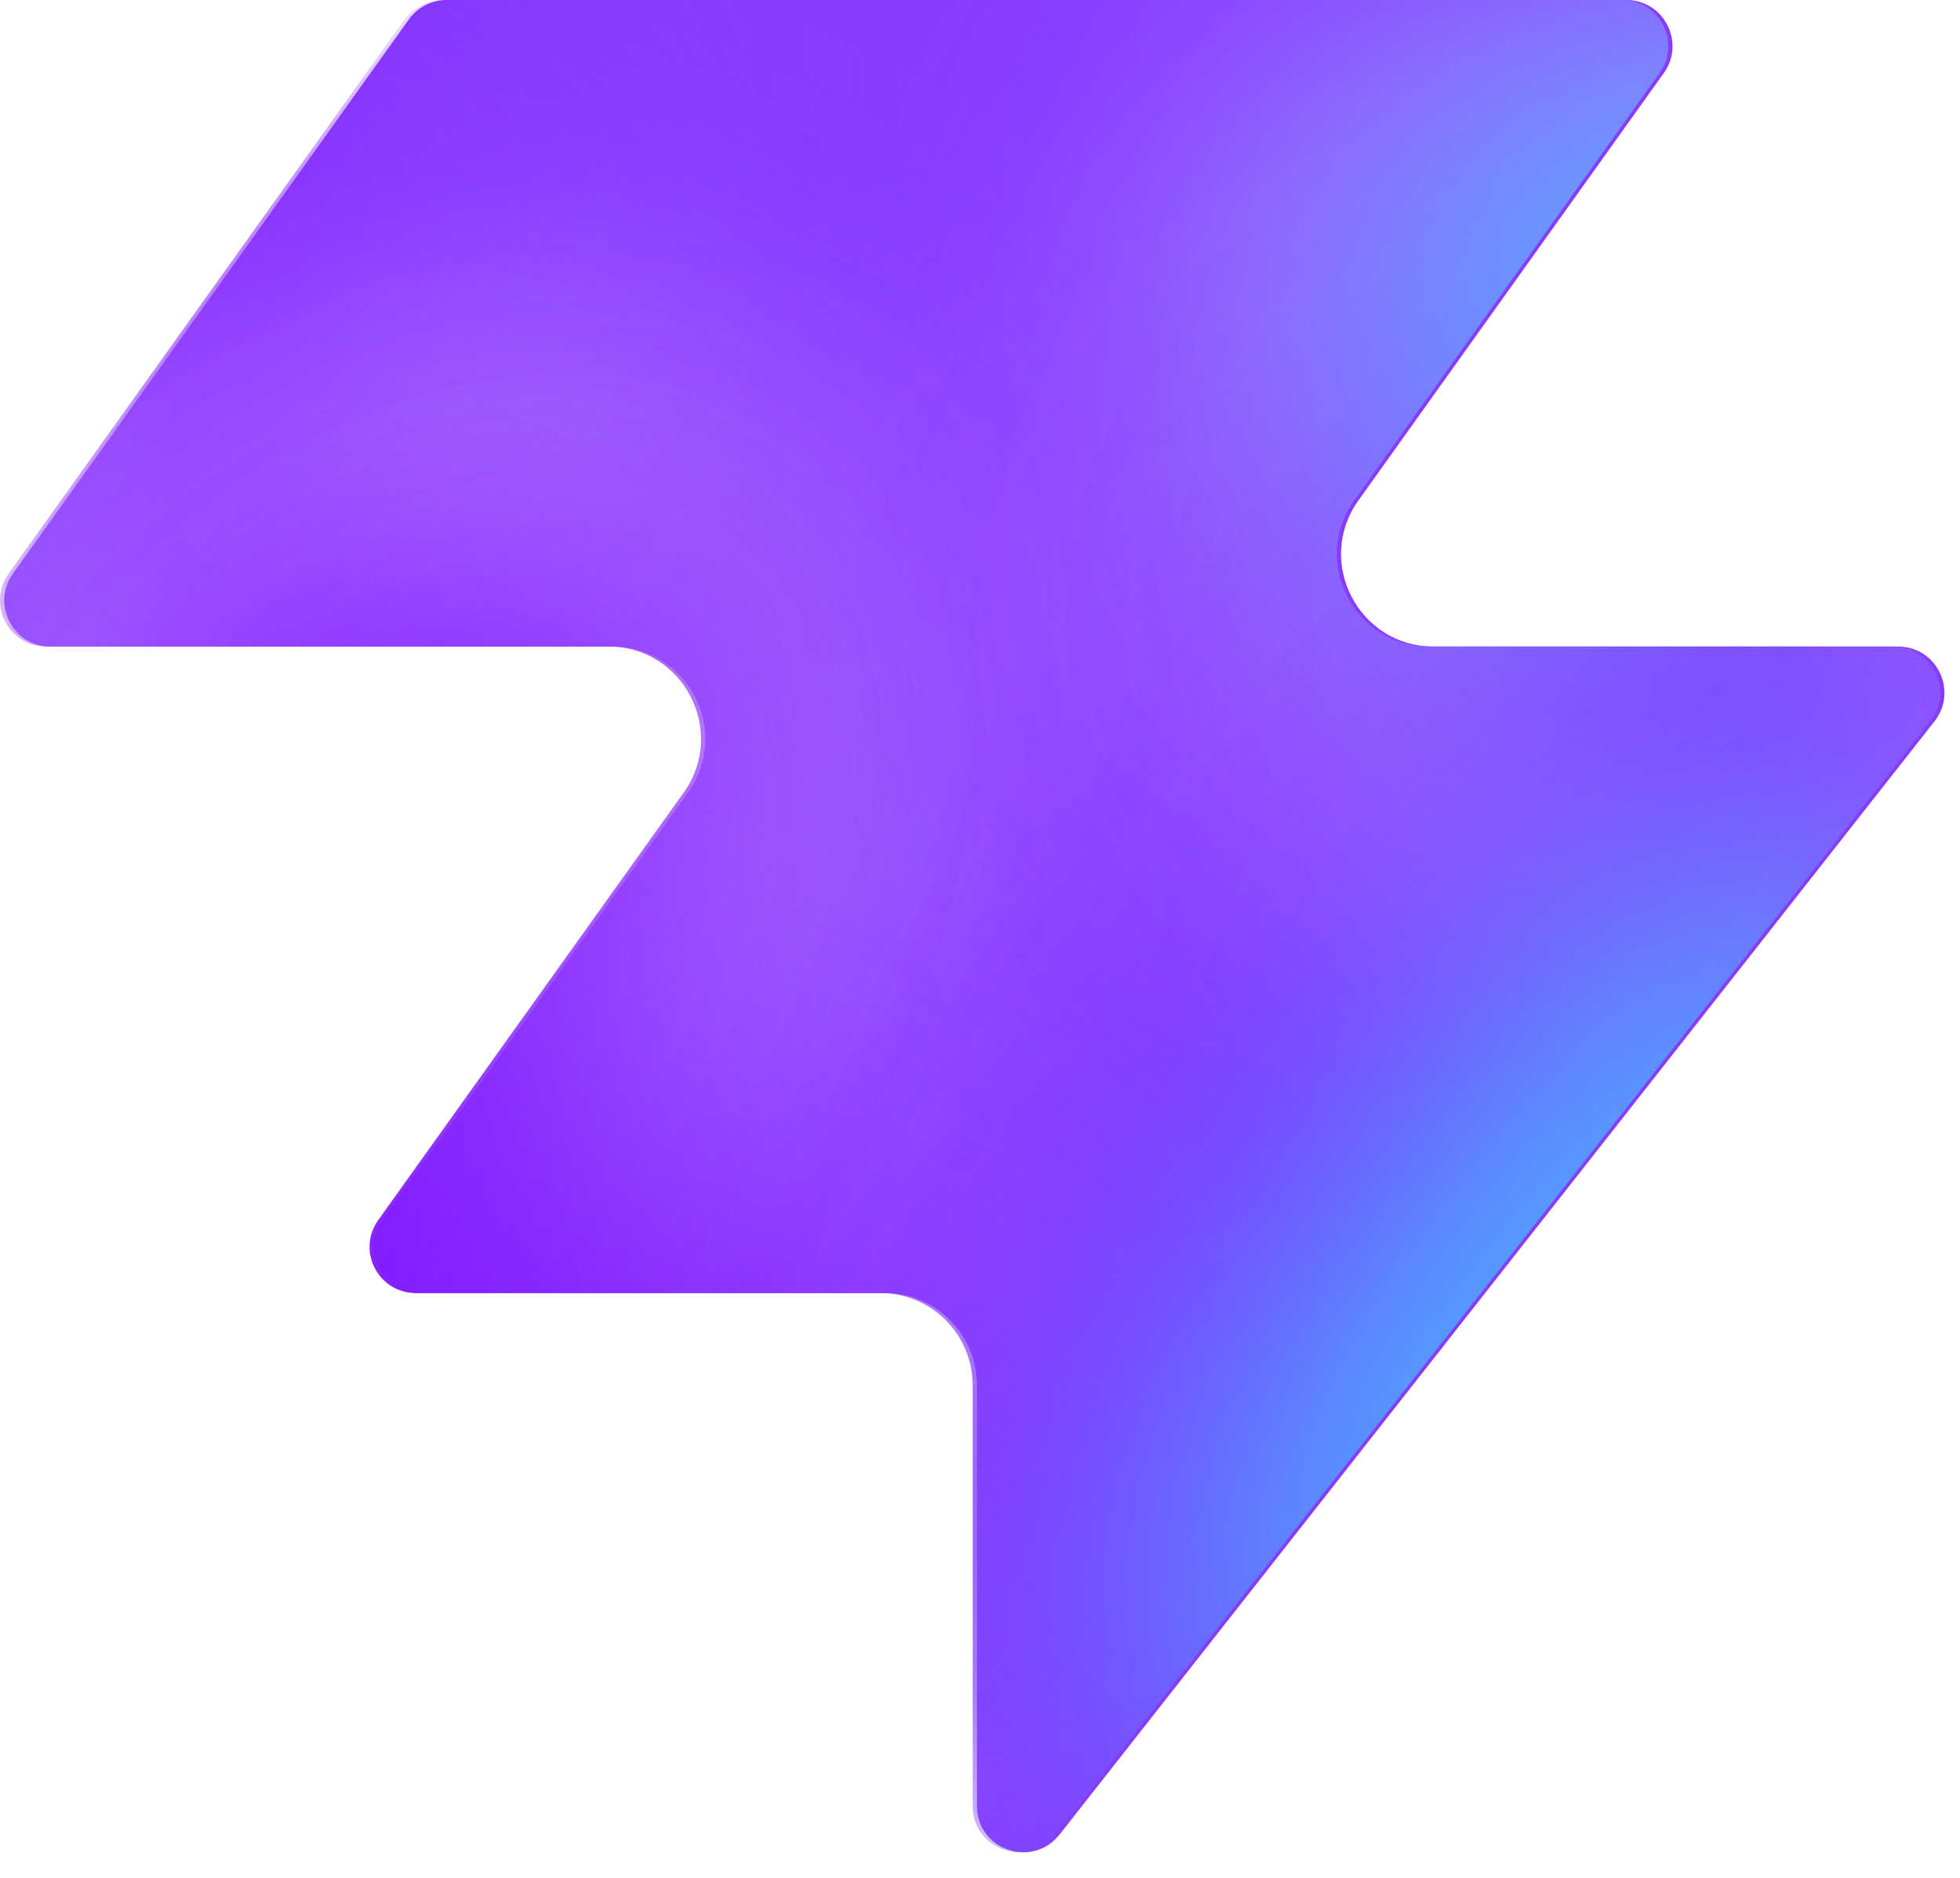
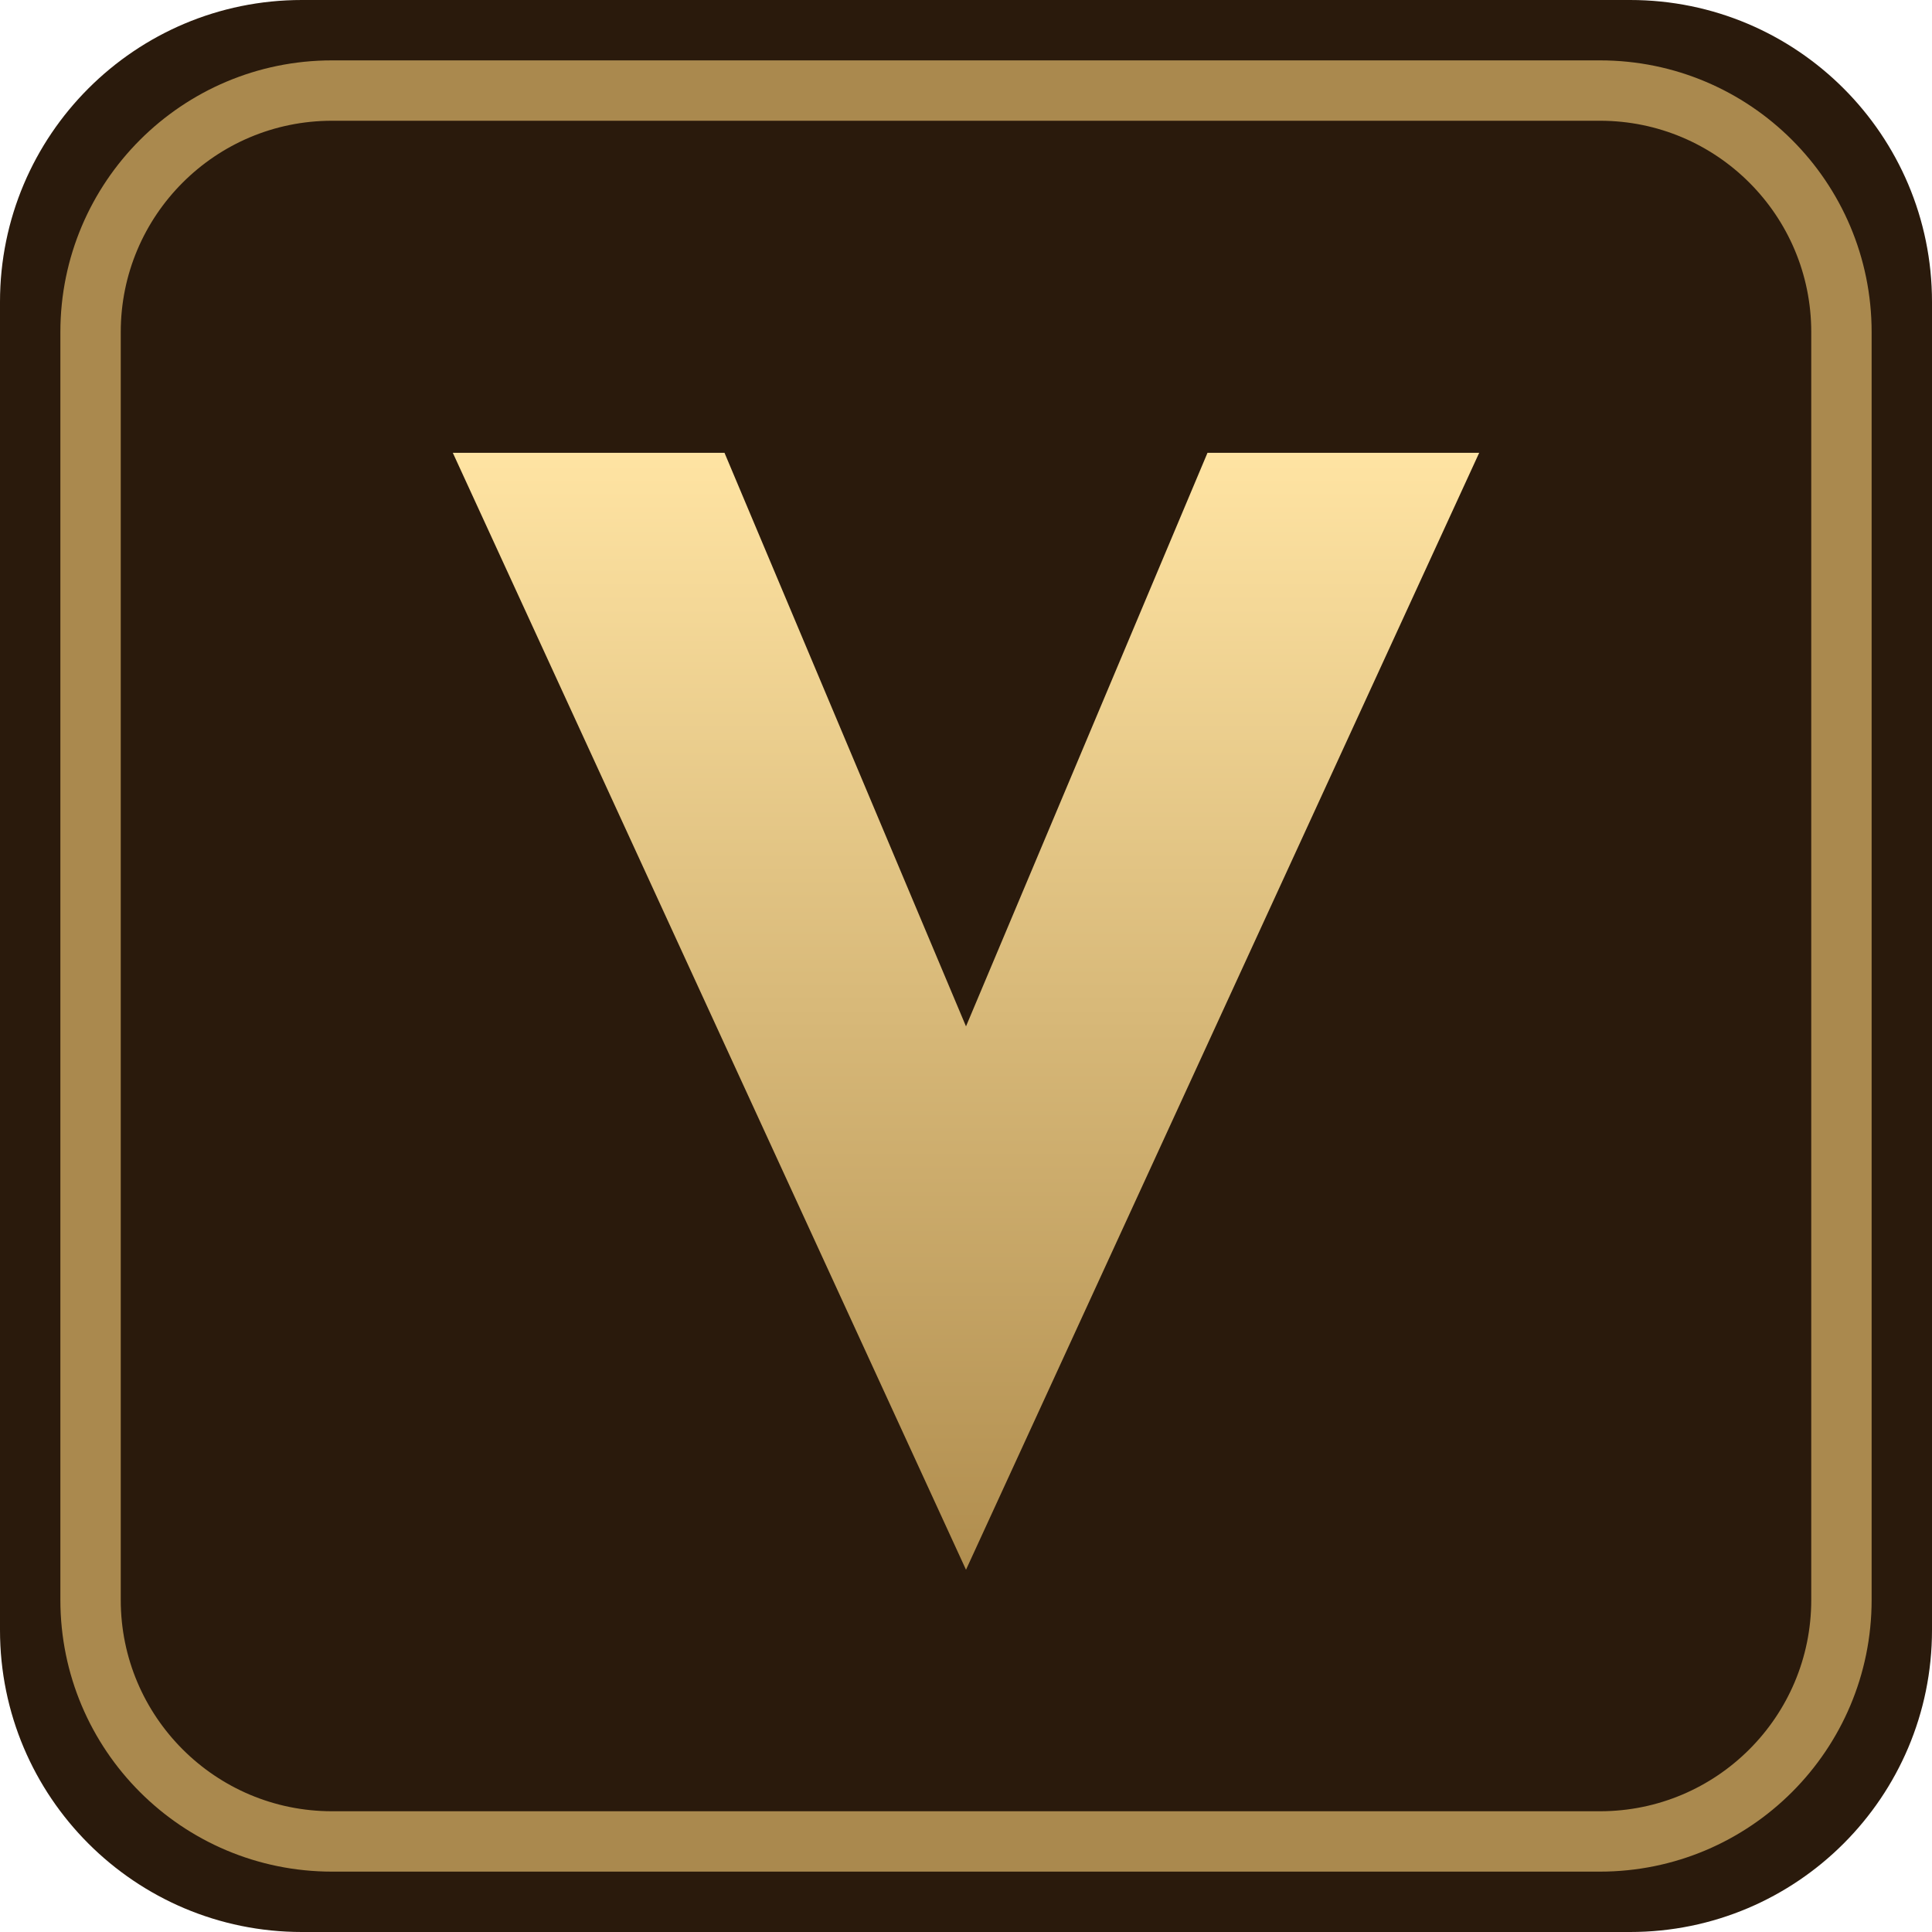
- <svg xmlns="http://www.w3.org/2000/svg" width="48" height="46" fill="none" viewBox="0 0 48 46">
-   <path fill="#863bff" d="M25.946 44.938c-.664.845-2.021.375-2.021-.698V33.937a2.26 2.26 0 0 0-2.262-2.262H10.287c-.92 0-1.456-1.04-.92-1.788l7.48-10.471c1.07-1.497 0-3.578-1.842-3.578H1.237c-.92 0-1.456-1.04-.92-1.788L10.013.474c.214-.297.556-.474.92-.474h28.894c.92 0 1.456 1.04.92 1.788l-7.48 10.471c-1.07 1.498 0 3.579 1.842 3.579h11.377c.943 0 1.473 1.088.89 1.83L25.947 44.94z" style="fill:#863bff;fill:color(display-p3 .525 .23 1);fill-opacity:1" />
-   <mask id="a" width="48" height="46" x="0" y="0" maskUnits="userSpaceOnUse" style="mask-type:alpha">
-     <path fill="#000" d="M25.842 44.938c-.664.844-2.021.375-2.021-.698V33.937a2.26 2.26 0 0 0-2.262-2.262H10.183c-.92 0-1.456-1.04-.92-1.788l7.48-10.471c1.07-1.498 0-3.579-1.842-3.579H1.133c-.92 0-1.456-1.04-.92-1.787L9.91.473c.214-.297.556-.474.92-.474h28.894c.92 0 1.456 1.04.92 1.788l-7.48 10.471c-1.07 1.498 0 3.578 1.842 3.578h11.377c.943 0 1.473 1.088.89 1.832L25.843 44.94z" style="fill:#000;fill-opacity:1" />
-   </mask>
-   <g mask="url(#a)">
-     <g filter="url(#b)">
-       <ellipse cx="5.508" cy="14.704" fill="#ede6ff" rx="5.508" ry="14.704" style="fill:#ede6ff;fill:color(display-p3 .927 .903 1);fill-opacity:1" transform="matrix(.00324 1 1 -.00324 -4.47 31.516)" />
-     </g>
-     <g filter="url(#c)">
-       <ellipse cx="10.399" cy="29.851" fill="#ede6ff" rx="10.399" ry="29.851" style="fill:#ede6ff;fill:color(display-p3 .927 .903 1);fill-opacity:1" transform="matrix(.00324 1 1 -.00324 -39.328 7.883)" />
-     </g>
-     <g filter="url(#d)">
-       <ellipse cx="5.508" cy="30.487" fill="#7e14ff" rx="5.508" ry="30.487" style="fill:#7e14ff;fill:color(display-p3 .492 .077 1);fill-opacity:1" transform="rotate(89.814 -25.913 -14.639)scale(1 -1)" />
-     </g>
-     <g filter="url(#e)">
-       <ellipse cx="5.508" cy="30.599" fill="#7e14ff" rx="5.508" ry="30.599" style="fill:#7e14ff;fill:color(display-p3 .492 .077 1);fill-opacity:1" transform="rotate(89.814 -32.644 -3.334)scale(1 -1)" />
-     </g>
-     <g filter="url(#f)">
-       <ellipse cx="5.508" cy="30.599" fill="#7e14ff" rx="5.508" ry="30.599" style="fill:#7e14ff;fill:color(display-p3 .492 .077 1);fill-opacity:1" transform="matrix(.00324 1 1 -.00324 -34.34 30.47)" />
-     </g>
-     <g filter="url(#g)">
-       <ellipse cx="14.072" cy="22.078" fill="#ede6ff" rx="14.072" ry="22.078" style="fill:#ede6ff;fill:color(display-p3 .927 .903 1);fill-opacity:1" transform="rotate(93.35 24.506 48.493)scale(-1 1)" />
-     </g>
-     <g filter="url(#h)">
-       <ellipse cx="3.47" cy="21.501" fill="#7e14ff" rx="3.47" ry="21.501" style="fill:#7e14ff;fill:color(display-p3 .492 .077 1);fill-opacity:1" transform="rotate(89.009 28.708 47.59)scale(-1 1)" />
-     </g>
-     <g filter="url(#i)">
-       <ellipse cx="3.47" cy="21.501" fill="#7e14ff" rx="3.47" ry="21.501" style="fill:#7e14ff;fill:color(display-p3 .492 .077 1);fill-opacity:1" transform="rotate(89.009 28.708 47.59)scale(-1 1)" />
-     </g>
-     <g filter="url(#j)">
-       <ellipse cx=".387" cy="8.972" fill="#7e14ff" rx="4.407" ry="29.108" style="fill:#7e14ff;fill:color(display-p3 .492 .077 1);fill-opacity:1" transform="rotate(39.51 .387 8.972)" />
-     </g>
-     <g filter="url(#k)">
-       <ellipse cx="47.523" cy="-6.092" fill="#7e14ff" rx="4.407" ry="29.108" style="fill:#7e14ff;fill:color(display-p3 .492 .077 1);fill-opacity:1" transform="rotate(37.892 47.523 -6.092)" />
-     </g>
-     <g filter="url(#l)">
-       <ellipse cx="41.412" cy="6.333" fill="#47bfff" rx="5.971" ry="9.665" style="fill:#47bfff;fill:color(display-p3 .28 .748 1);fill-opacity:1" transform="rotate(37.892 41.412 6.333)" />
-     </g>
-     <g filter="url(#m)">
-       <ellipse cx="-1.879" cy="38.332" fill="#7e14ff" rx="4.407" ry="29.108" style="fill:#7e14ff;fill:color(display-p3 .492 .077 1);fill-opacity:1" transform="rotate(37.892 -1.88 38.332)" />
-     </g>
-     <g filter="url(#n)">
-       <ellipse cx="-1.879" cy="38.332" fill="#7e14ff" rx="4.407" ry="29.108" style="fill:#7e14ff;fill:color(display-p3 .492 .077 1);fill-opacity:1" transform="rotate(37.892 -1.88 38.332)" />
-     </g>
-     <g filter="url(#o)">
-       <ellipse cx="35.651" cy="29.907" fill="#7e14ff" rx="4.407" ry="29.108" style="fill:#7e14ff;fill:color(display-p3 .492 .077 1);fill-opacity:1" transform="rotate(37.892 35.651 29.907)" />
-     </g>
-     <g filter="url(#p)">
-       <ellipse cx="38.418" cy="32.4" fill="#47bfff" rx="5.971" ry="15.297" style="fill:#47bfff;fill:color(display-p3 .28 .748 1);fill-opacity:1" transform="rotate(37.892 38.418 32.4)" />
-     </g>
-   </g>
+ <svg xmlns="http://www.w3.org/2000/svg" width="64" height="64" viewBox="0 0 64 64">
  <defs>
-     <filter id="b" width="60.045" height="41.654" x="-19.77" y="16.149" color-interpolation-filters="sRGB" filterUnits="userSpaceOnUse">
-       <feFlood flood-opacity="0" result="BackgroundImageFix" />
-       <feBlend in="SourceGraphic" in2="BackgroundImageFix" result="shape" />
-       <feGaussianBlur result="effect1_foregroundBlur_2002_17158" stdDeviation="7.659" />
-     </filter>
-     <filter id="c" width="90.34" height="51.437" x="-54.613" y="-7.533" color-interpolation-filters="sRGB" filterUnits="userSpaceOnUse">
-       <feFlood flood-opacity="0" result="BackgroundImageFix" />
-       <feBlend in="SourceGraphic" in2="BackgroundImageFix" result="shape" />
-       <feGaussianBlur result="effect1_foregroundBlur_2002_17158" stdDeviation="7.659" />
-     </filter>
-     <filter id="d" width="79.355" height="29.4" x="-49.64" y="2.03" color-interpolation-filters="sRGB" filterUnits="userSpaceOnUse">
-       <feFlood flood-opacity="0" result="BackgroundImageFix" />
-       <feBlend in="SourceGraphic" in2="BackgroundImageFix" result="shape" />
-       <feGaussianBlur result="effect1_foregroundBlur_2002_17158" stdDeviation="4.596" />
-     </filter>
-     <filter id="e" width="79.579" height="29.4" x="-45.045" y="20.029" color-interpolation-filters="sRGB" filterUnits="userSpaceOnUse">
-       <feFlood flood-opacity="0" result="BackgroundImageFix" />
-       <feBlend in="SourceGraphic" in2="BackgroundImageFix" result="shape" />
-       <feGaussianBlur result="effect1_foregroundBlur_2002_17158" stdDeviation="4.596" />
-     </filter>
-     <filter id="f" width="79.579" height="29.4" x="-43.513" y="21.178" color-interpolation-filters="sRGB" filterUnits="userSpaceOnUse">
-       <feFlood flood-opacity="0" result="BackgroundImageFix" />
-       <feBlend in="SourceGraphic" in2="BackgroundImageFix" result="shape" />
-       <feGaussianBlur result="effect1_foregroundBlur_2002_17158" stdDeviation="4.596" />
-     </filter>
-     <filter id="g" width="74.749" height="58.852" x="15.756" y="-17.901" color-interpolation-filters="sRGB" filterUnits="userSpaceOnUse">
-       <feFlood flood-opacity="0" result="BackgroundImageFix" />
-       <feBlend in="SourceGraphic" in2="BackgroundImageFix" result="shape" />
-       <feGaussianBlur result="effect1_foregroundBlur_2002_17158" stdDeviation="7.659" />
-     </filter>
-     <filter id="h" width="61.377" height="25.362" x="23.548" y="2.284" color-interpolation-filters="sRGB" filterUnits="userSpaceOnUse">
-       <feFlood flood-opacity="0" result="BackgroundImageFix" />
-       <feBlend in="SourceGraphic" in2="BackgroundImageFix" result="shape" />
-       <feGaussianBlur result="effect1_foregroundBlur_2002_17158" stdDeviation="4.596" />
-     </filter>
-     <filter id="i" width="61.377" height="25.362" x="23.548" y="2.284" color-interpolation-filters="sRGB" filterUnits="userSpaceOnUse">
-       <feFlood flood-opacity="0" result="BackgroundImageFix" />
-       <feBlend in="SourceGraphic" in2="BackgroundImageFix" result="shape" />
-       <feGaussianBlur result="effect1_foregroundBlur_2002_17158" stdDeviation="4.596" />
-     </filter>
-     <filter id="j" width="56.045" height="63.649" x="-27.636" y="-22.853" color-interpolation-filters="sRGB" filterUnits="userSpaceOnUse">
-       <feFlood flood-opacity="0" result="BackgroundImageFix" />
-       <feBlend in="SourceGraphic" in2="BackgroundImageFix" result="shape" />
-       <feGaussianBlur result="effect1_foregroundBlur_2002_17158" stdDeviation="4.596" />
-     </filter>
-     <filter id="k" width="54.814" height="64.646" x="20.116" y="-38.415" color-interpolation-filters="sRGB" filterUnits="userSpaceOnUse">
-       <feFlood flood-opacity="0" result="BackgroundImageFix" />
-       <feBlend in="SourceGraphic" in2="BackgroundImageFix" result="shape" />
-       <feGaussianBlur result="effect1_foregroundBlur_2002_17158" stdDeviation="4.596" />
-     </filter>
-     <filter id="l" width="33.541" height="35.313" x="24.641" y="-11.323" color-interpolation-filters="sRGB" filterUnits="userSpaceOnUse">
-       <feFlood flood-opacity="0" result="BackgroundImageFix" />
-       <feBlend in="SourceGraphic" in2="BackgroundImageFix" result="shape" />
-       <feGaussianBlur result="effect1_foregroundBlur_2002_17158" stdDeviation="4.596" />
-     </filter>
-     <filter id="m" width="54.814" height="64.646" x="-29.286" y="6.009" color-interpolation-filters="sRGB" filterUnits="userSpaceOnUse">
-       <feFlood flood-opacity="0" result="BackgroundImageFix" />
-       <feBlend in="SourceGraphic" in2="BackgroundImageFix" result="shape" />
-       <feGaussianBlur result="effect1_foregroundBlur_2002_17158" stdDeviation="4.596" />
-     </filter>
-     <filter id="n" width="54.814" height="64.646" x="-29.286" y="6.009" color-interpolation-filters="sRGB" filterUnits="userSpaceOnUse">
-       <feFlood flood-opacity="0" result="BackgroundImageFix" />
-       <feBlend in="SourceGraphic" in2="BackgroundImageFix" result="shape" />
-       <feGaussianBlur result="effect1_foregroundBlur_2002_17158" stdDeviation="4.596" />
-     </filter>
-     <filter id="o" width="54.814" height="64.646" x="8.244" y="-2.416" color-interpolation-filters="sRGB" filterUnits="userSpaceOnUse">
-       <feFlood flood-opacity="0" result="BackgroundImageFix" />
-       <feBlend in="SourceGraphic" in2="BackgroundImageFix" result="shape" />
-       <feGaussianBlur result="effect1_foregroundBlur_2002_17158" stdDeviation="4.596" />
-     </filter>
-     <filter id="p" width="39.409" height="43.623" x="18.713" y="10.588" color-interpolation-filters="sRGB" filterUnits="userSpaceOnUse">
-       <feFlood flood-opacity="0" result="BackgroundImageFix" />
-       <feBlend in="SourceGraphic" in2="BackgroundImageFix" result="shape" />
-       <feGaussianBlur result="effect1_foregroundBlur_2002_17158" stdDeviation="4.596" />
-     </filter>
+     <linearGradient id="g" x1="0" y1="0" x2="0" y2="1">
+       <stop offset="0%" stop-color="#ffe4a3" />
+       <stop offset="100%" stop-color="#b08d4e" />
+     </linearGradient>
  </defs>
+   <rect width="64" height="64" rx="10" fill="#2a1a0c" />
+   <rect x="3" y="3" width="58" height="58" rx="8" fill="none" stroke="#e0b86a" stroke-width="2" opacity="0.7" />
+   <path d="M 15 15 L 32 52 L 49 15 L 40 15 L 32 34 L 24 15 Z" fill="url(#g)" />
</svg>
